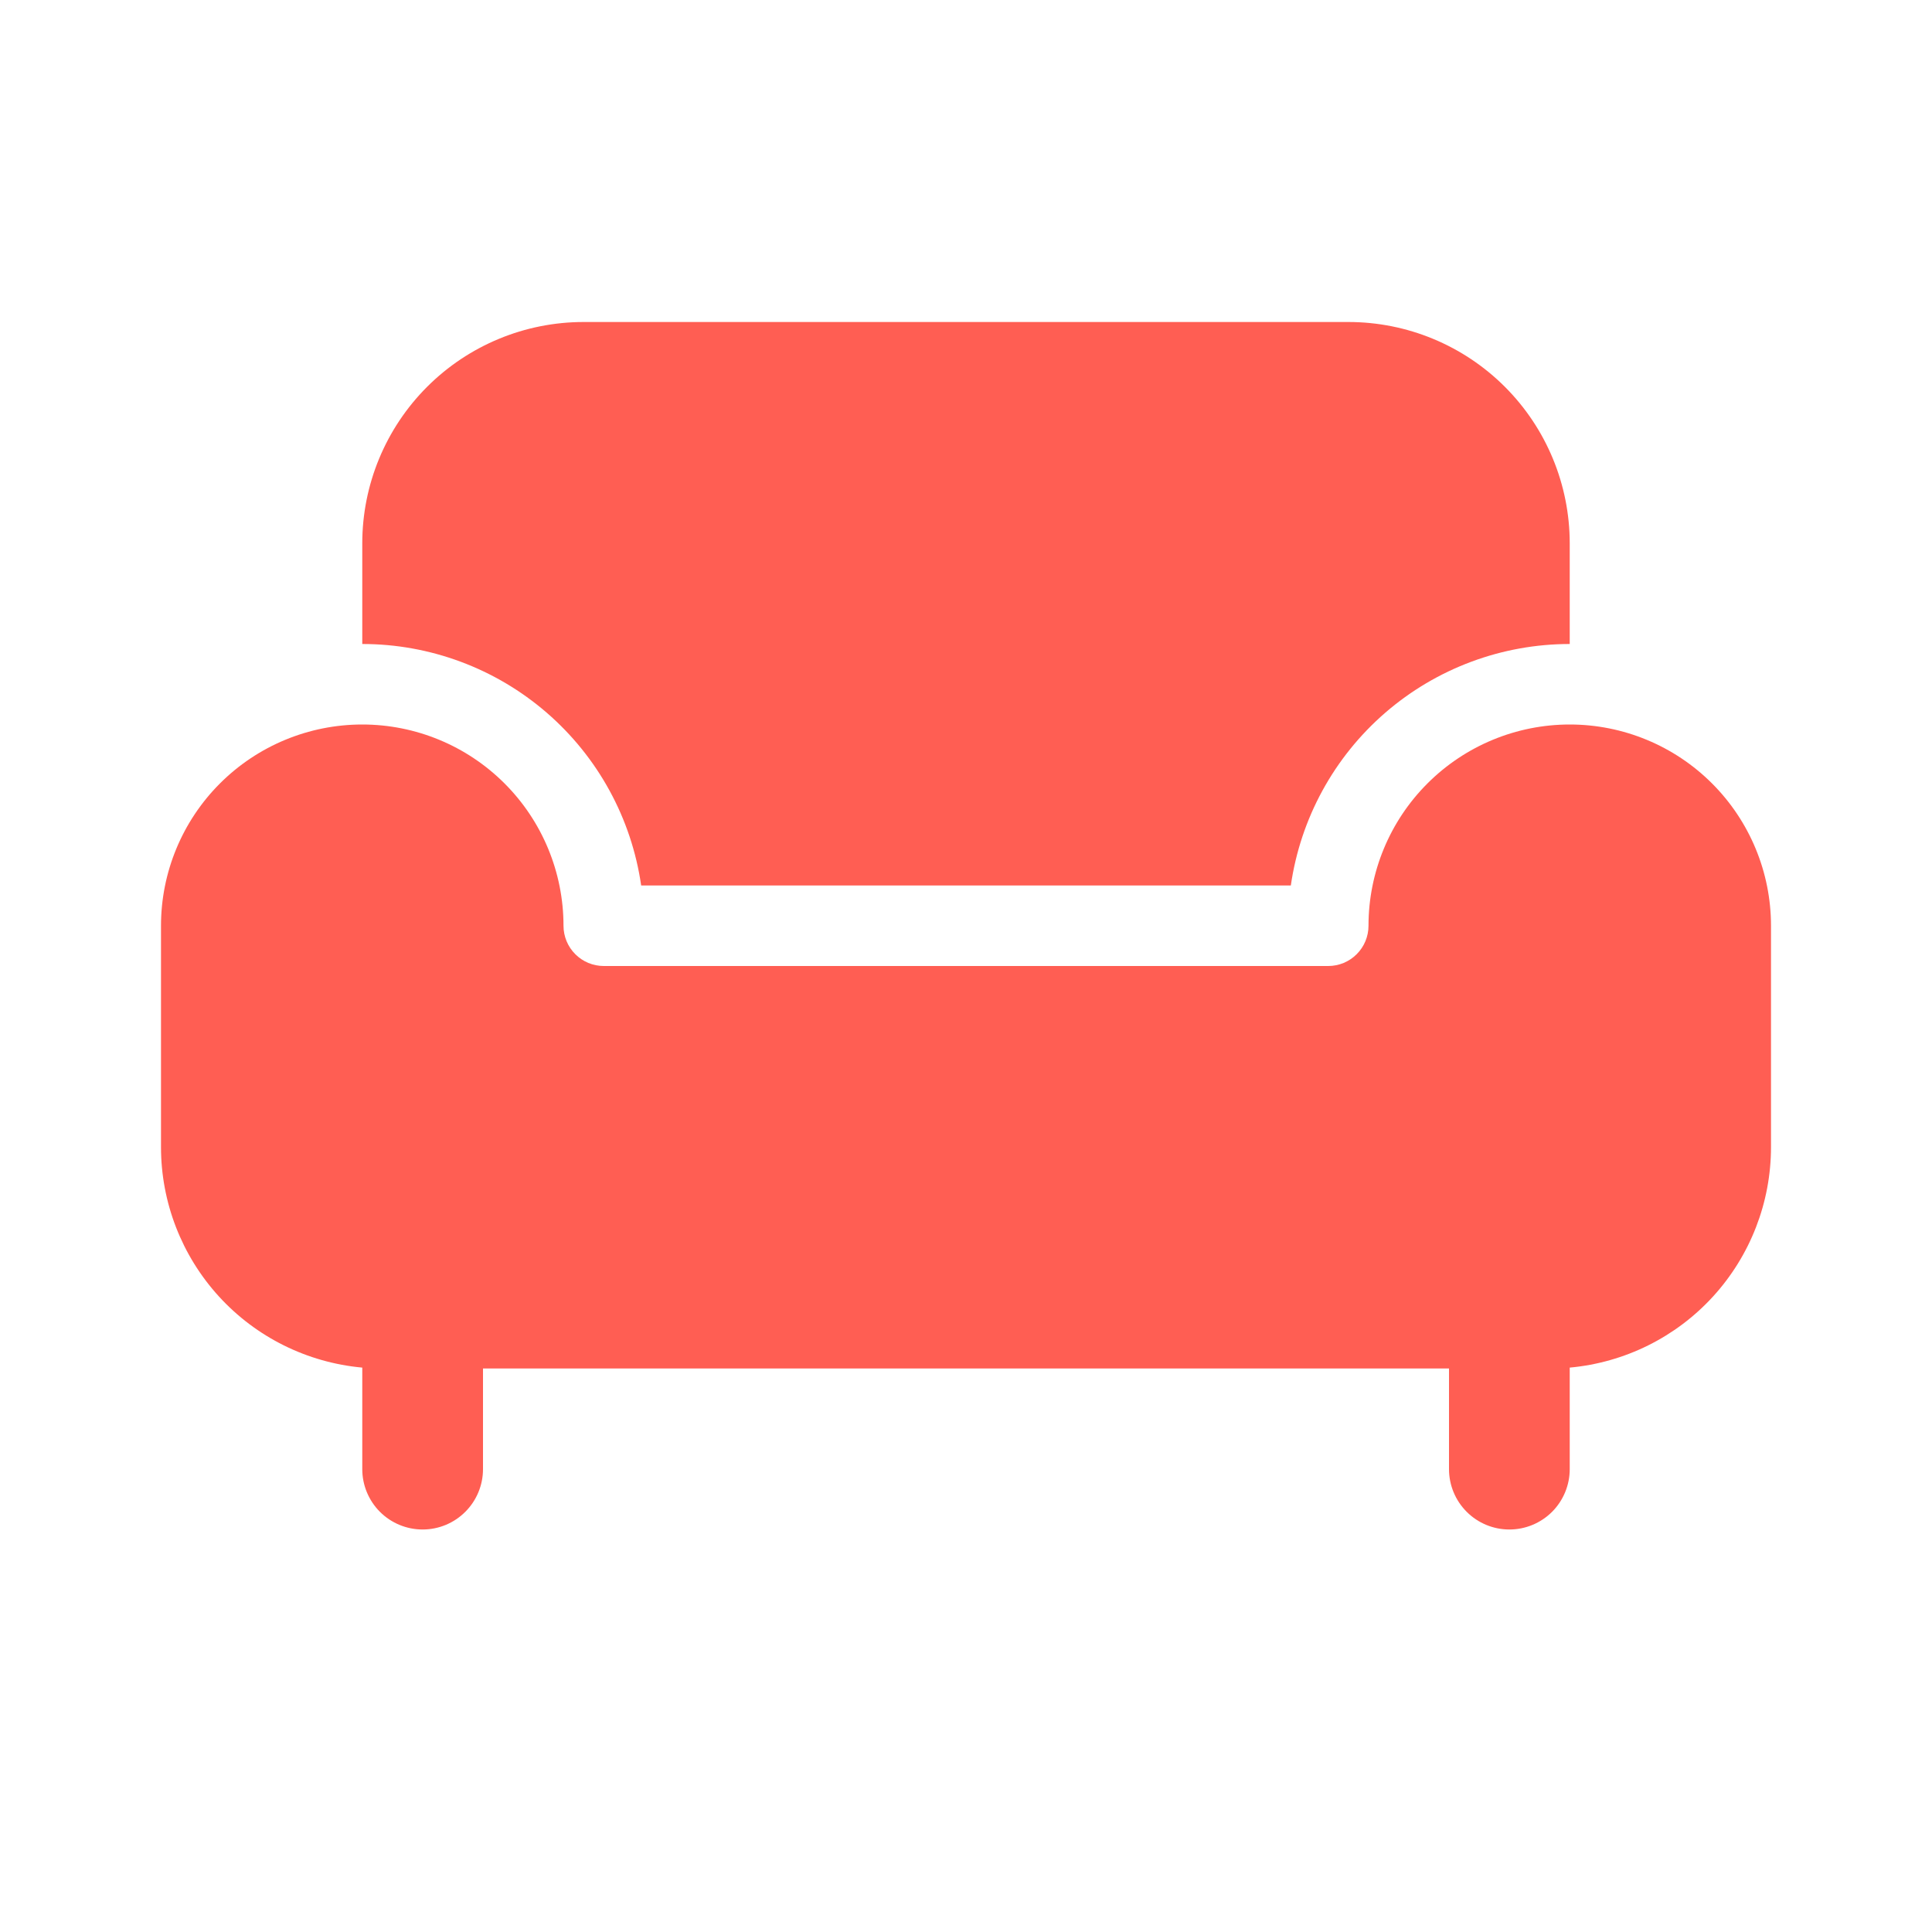
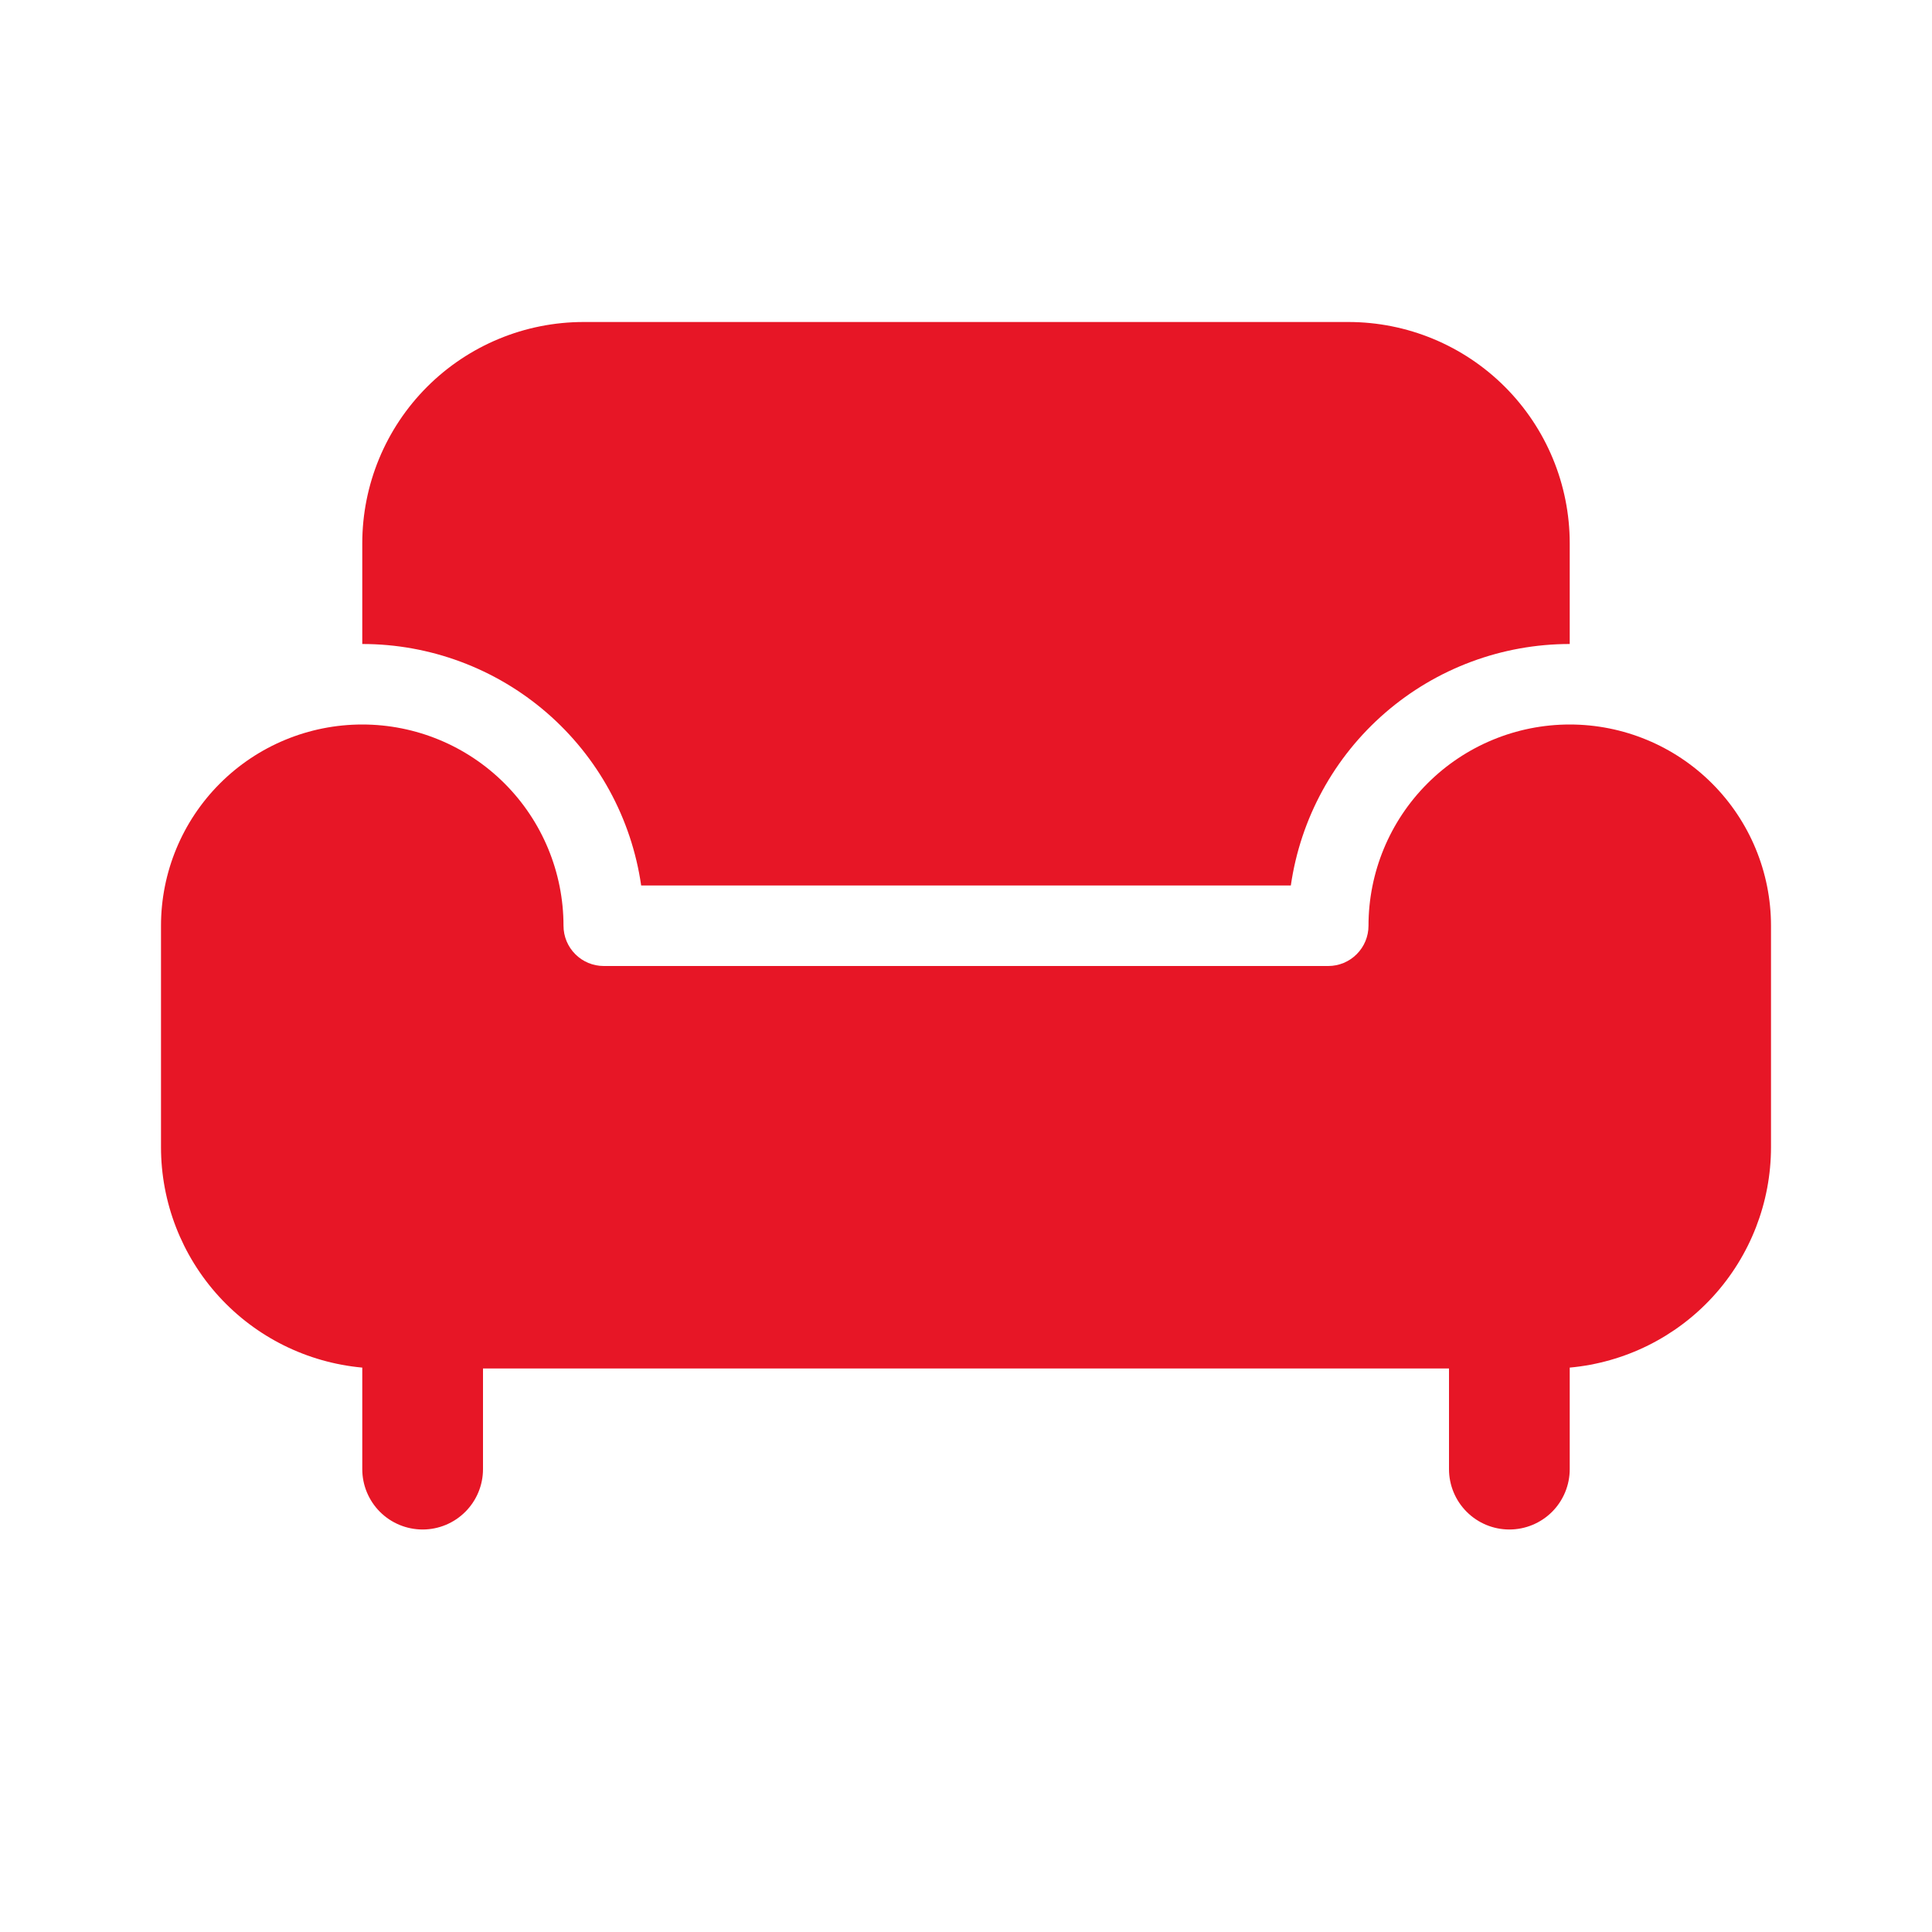
<svg xmlns="http://www.w3.org/2000/svg" width="45" height="45" viewBox="0 0 45 45" fill="none">
-   <path d="M31.406 7.5H13.594C12.226 7.5 10.915 8.043 9.948 9.01C8.981 9.977 8.438 11.289 8.438 12.656V15C10.016 15 11.541 15.568 12.735 16.601C13.928 17.634 14.709 19.063 14.934 20.625H30.066C30.291 19.063 31.072 17.634 32.265 16.601C33.459 15.568 34.984 15 36.562 15V12.656C36.562 11.289 36.019 9.977 35.052 9.01C34.085 8.043 32.774 7.5 31.406 7.5ZM31.875 21.562C31.875 20.319 32.369 19.127 33.248 18.248C34.127 17.369 35.319 16.875 36.562 16.875C37.806 16.875 38.998 17.369 39.877 18.248C40.756 19.127 41.25 20.319 41.25 21.562V26.719C41.25 28.005 40.769 29.245 39.902 30.196C39.035 31.146 37.844 31.737 36.562 31.854V34.219C36.562 34.592 36.414 34.949 36.151 35.213C35.887 35.477 35.529 35.625 35.156 35.625C34.783 35.625 34.426 35.477 34.162 35.213C33.898 34.949 33.75 34.592 33.75 34.219V31.875H11.25V34.219C11.25 34.592 11.102 34.949 10.838 35.213C10.574 35.477 10.217 35.625 9.844 35.625C9.471 35.625 9.113 35.477 8.849 35.213C8.586 34.949 8.438 34.592 8.438 34.219V31.854C7.156 31.737 5.965 31.146 5.098 30.196C4.231 29.245 3.75 28.005 3.75 26.719V21.562C3.75 20.319 4.244 19.127 5.123 18.248C6.002 17.369 7.194 16.875 8.438 16.875C9.681 16.875 10.873 17.369 11.752 18.248C12.631 19.127 13.125 20.319 13.125 21.562C13.125 21.811 13.224 22.05 13.4 22.225C13.575 22.401 13.814 22.5 14.062 22.5H30.938C31.186 22.5 31.425 22.401 31.6 22.225C31.776 22.05 31.875 21.811 31.875 21.562Z" fill="#FF5E53" />
+   <path d="M31.406 7.5H13.594C12.226 7.5 10.915 8.043 9.948 9.01C8.981 9.977 8.438 11.289 8.438 12.656V15C10.016 15 11.541 15.568 12.735 16.601C13.928 17.634 14.709 19.063 14.934 20.625H30.066C30.291 19.063 31.072 17.634 32.265 16.601C33.459 15.568 34.984 15 36.562 15V12.656C36.562 11.289 36.019 9.977 35.052 9.01C34.085 8.043 32.774 7.5 31.406 7.5ZM31.875 21.562C31.875 20.319 32.369 19.127 33.248 18.248C34.127 17.369 35.319 16.875 36.562 16.875C37.806 16.875 38.998 17.369 39.877 18.248C40.756 19.127 41.25 20.319 41.25 21.562V26.719C41.25 28.005 40.769 29.245 39.902 30.196C39.035 31.146 37.844 31.737 36.562 31.854V34.219C36.562 34.592 36.414 34.949 36.151 35.213C35.887 35.477 35.529 35.625 35.156 35.625C34.783 35.625 34.426 35.477 34.162 35.213C33.898 34.949 33.75 34.592 33.75 34.219V31.875H11.25V34.219C11.25 34.592 11.102 34.949 10.838 35.213C10.574 35.477 10.217 35.625 9.844 35.625C9.471 35.625 9.113 35.477 8.849 35.213C8.586 34.949 8.438 34.592 8.438 34.219V31.854C7.156 31.737 5.965 31.146 5.098 30.196C4.231 29.245 3.75 28.005 3.75 26.719V21.562C3.75 20.319 4.244 19.127 5.123 18.248C6.002 17.369 7.194 16.875 8.438 16.875C9.681 16.875 10.873 17.369 11.752 18.248C12.631 19.127 13.125 20.319 13.125 21.562C13.125 21.811 13.224 22.05 13.4 22.225C13.575 22.401 13.814 22.5 14.062 22.5H30.938C31.186 22.5 31.425 22.401 31.6 22.225C31.776 22.05 31.875 21.811 31.875 21.562Z" fill="#E71626" />
</svg>
